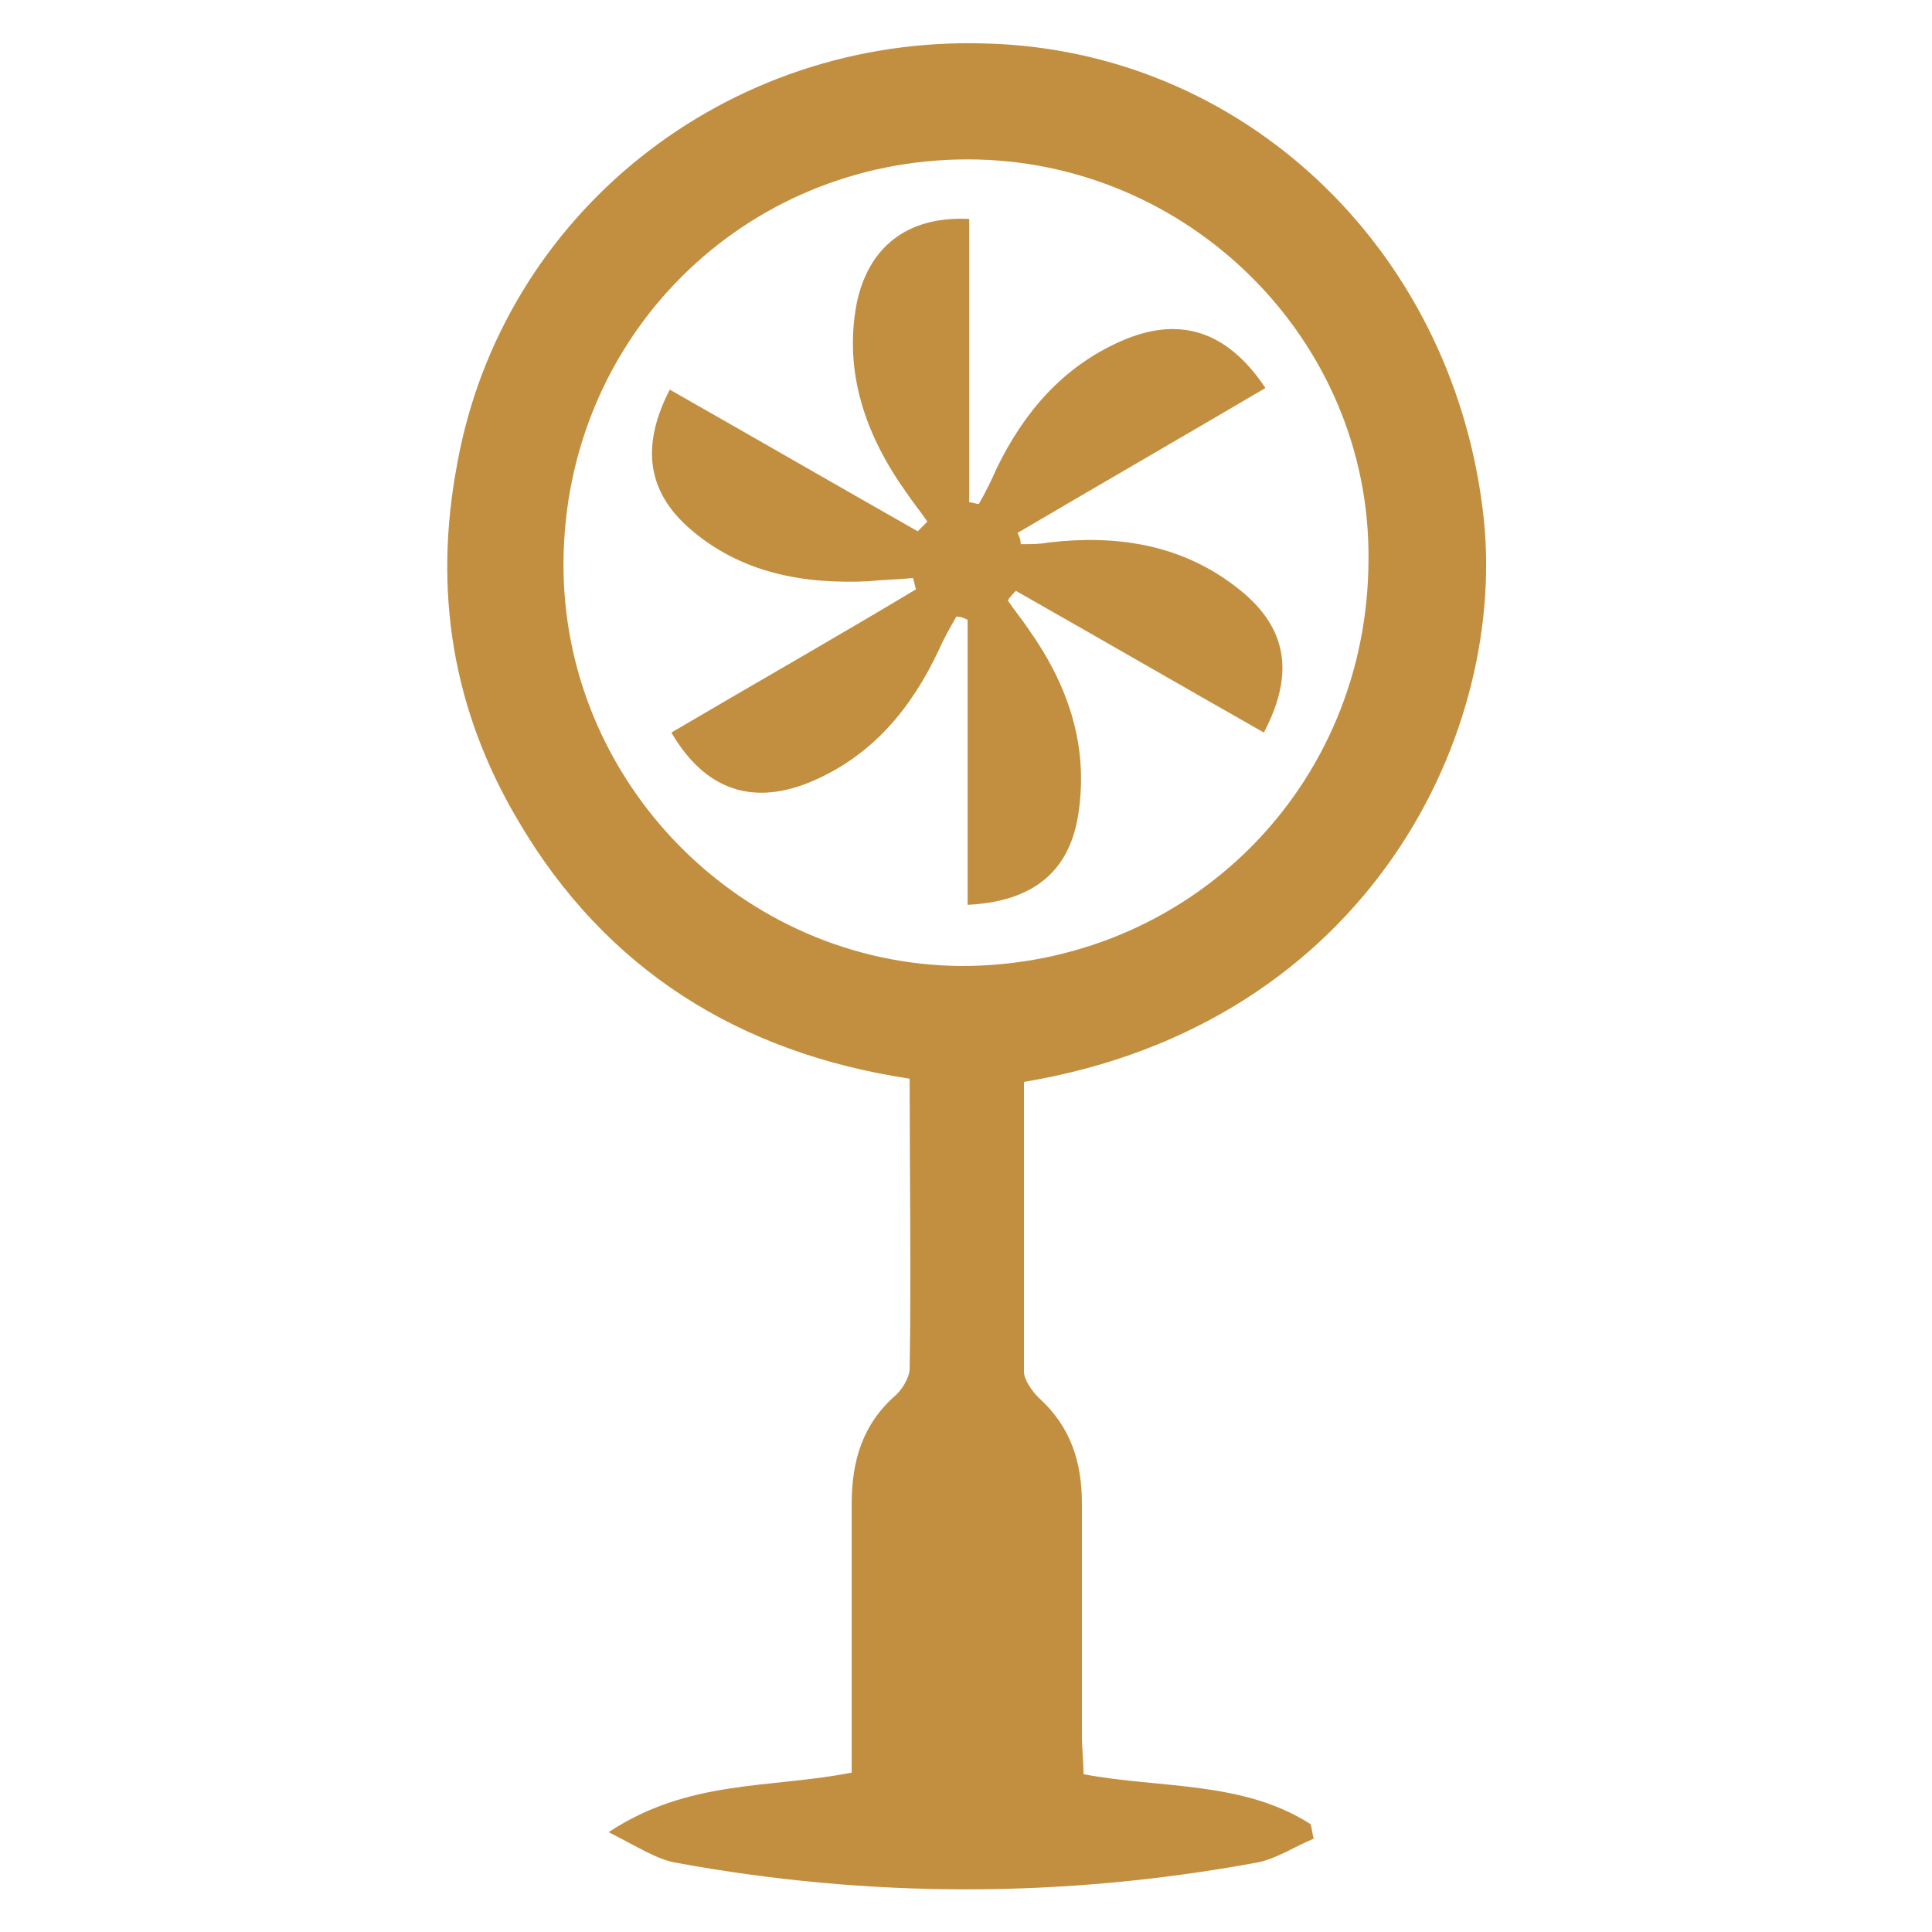
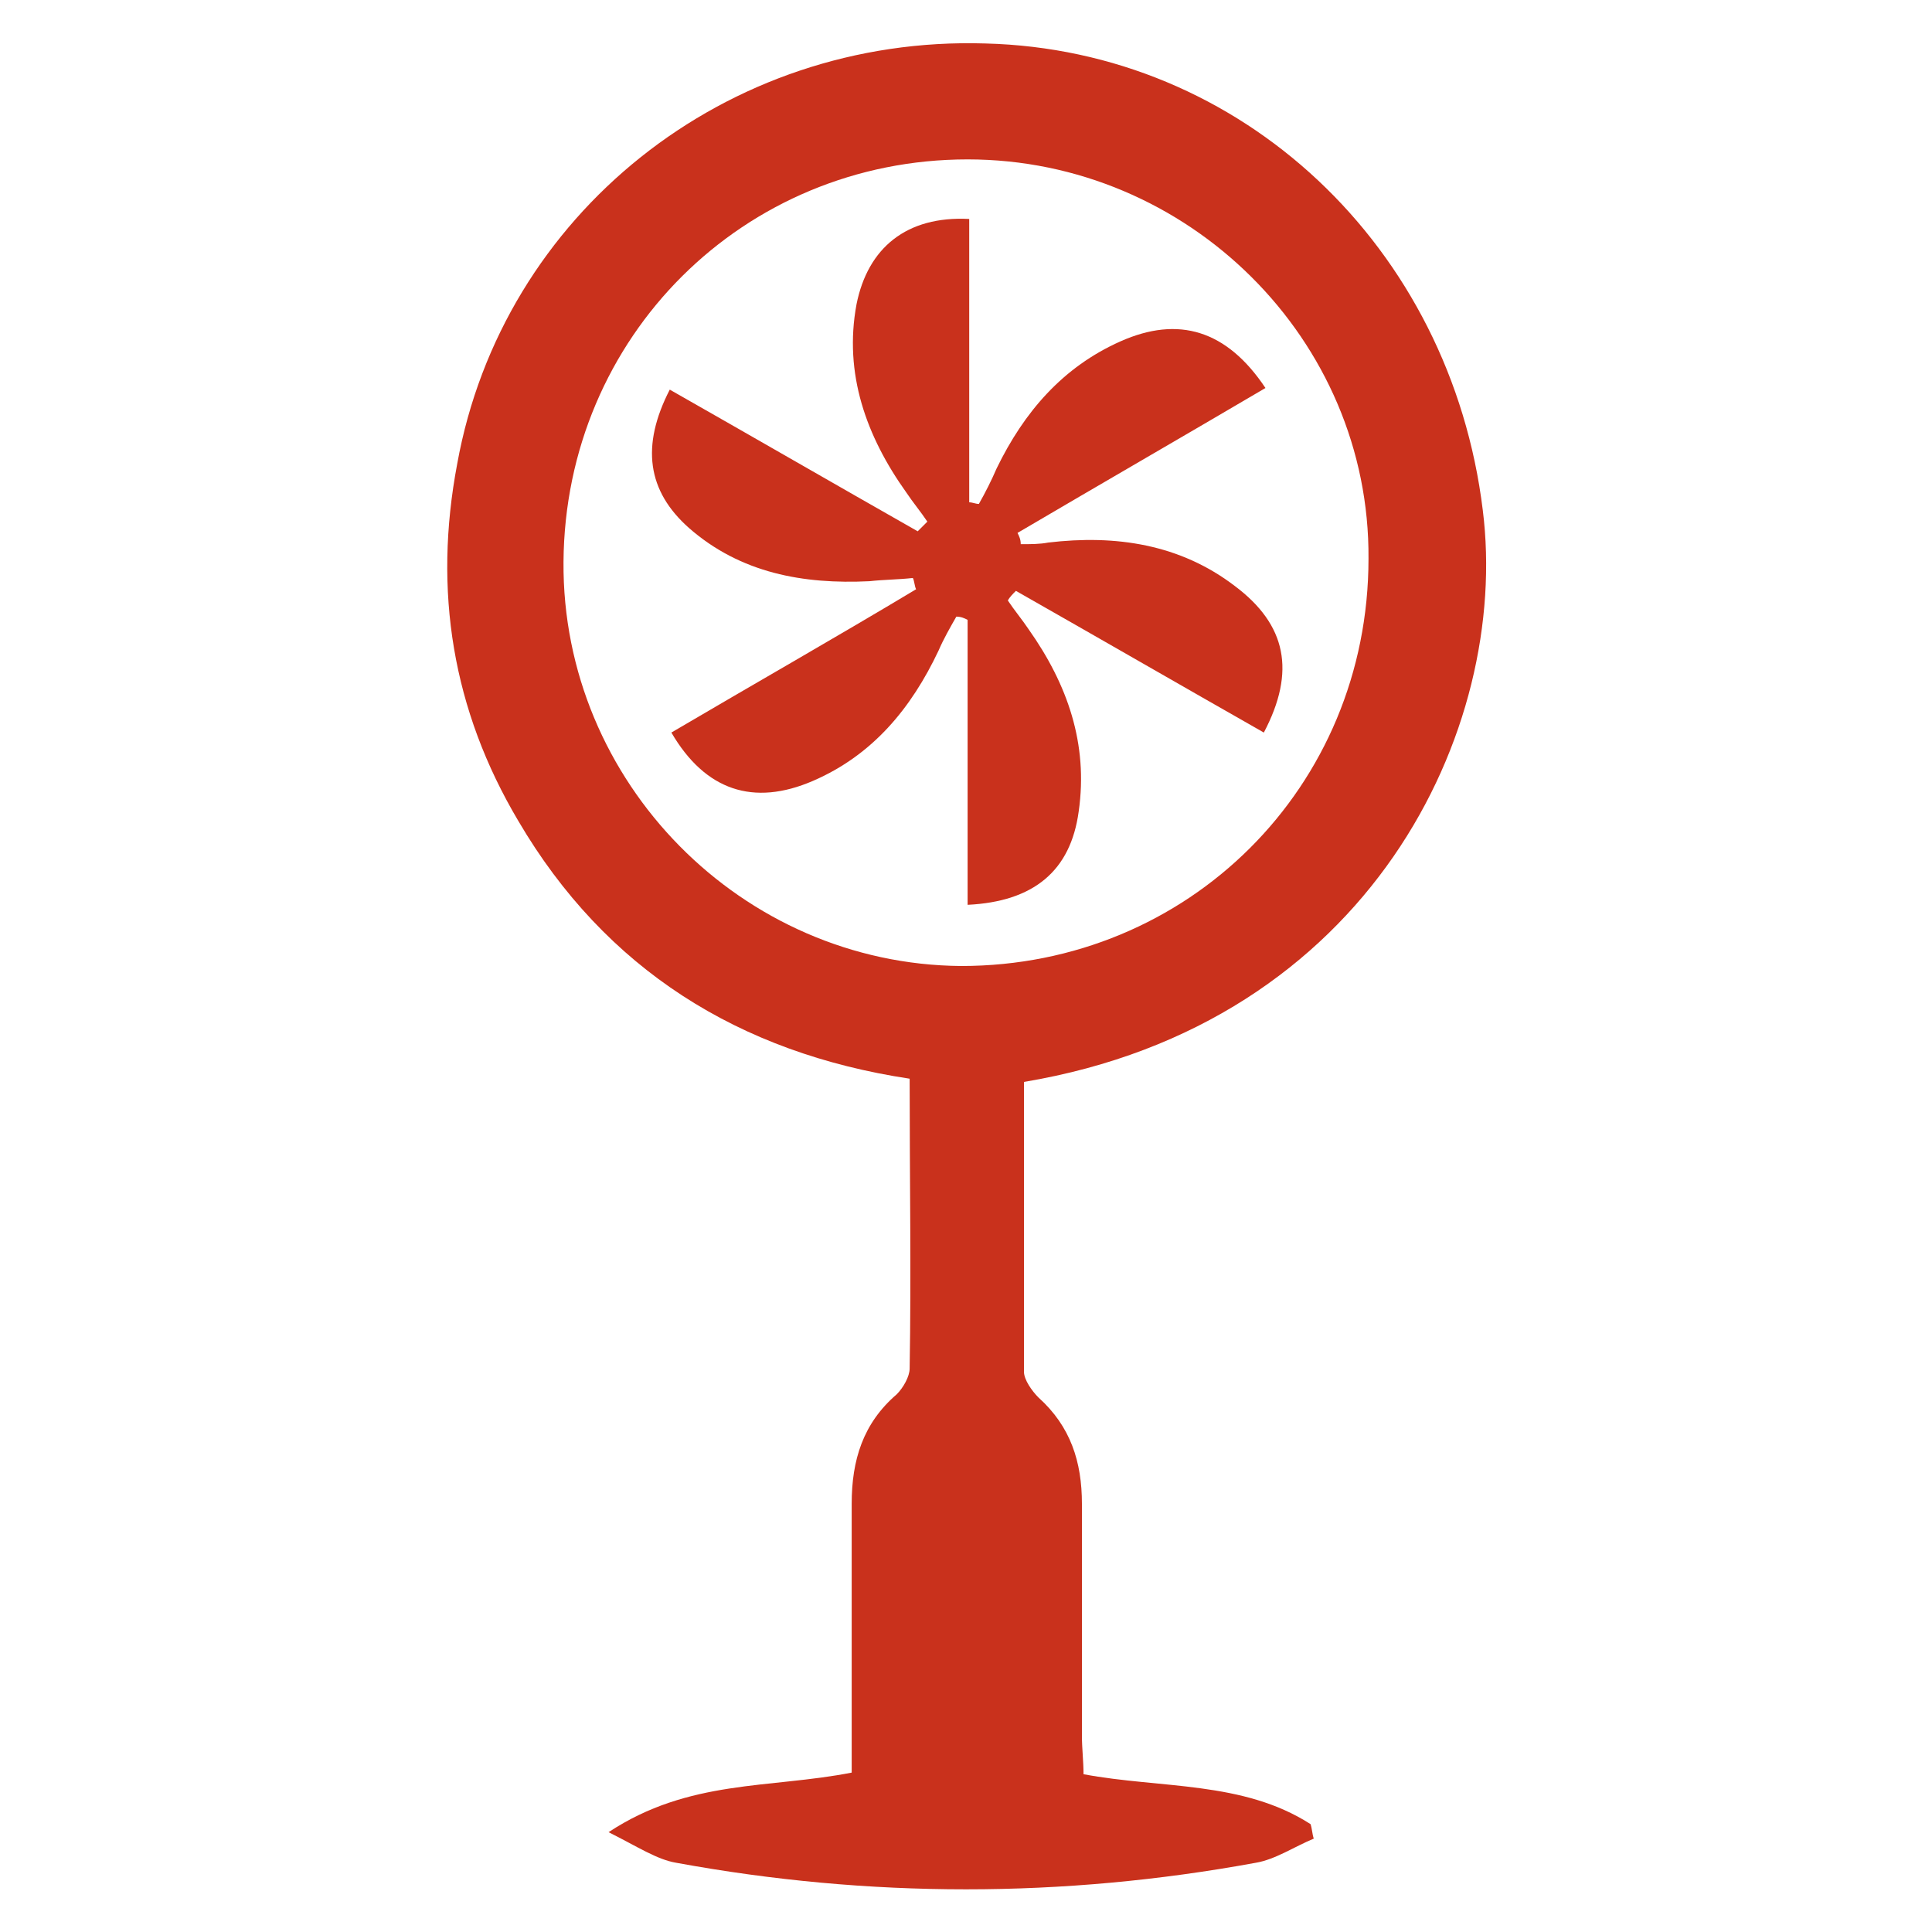
<svg xmlns="http://www.w3.org/2000/svg" version="1.1" id="Layer_1" x="0px" y="0px" viewBox="0 0 120 120" style="enable-background:new 0 0 120 120;" xml:space="preserve">
  <style type="text/css">
- 	.st0{fill:#C28F40;}
+ 	.st0{fill:#c9311c;}
</style>
  <g>
    <path class="st0" d="M81.6,114.2c-1.2,0.5-2.4,1.3-3.6,1.5c-12,2.2-24,2.2-36,0c-1.2-0.2-2.4-1-4.2-1.9c5-3.3,10-2.7,15.1-3.7   c0-2.7,0-5.6,0-8.4c0-2.8,0-5.5,0-8.3c0-2.7,0.7-5,2.8-6.8c0.4-0.4,0.8-1.1,0.8-1.6c0.1-5.9,0-11.9,0-18   c-10.6-1.6-18.9-6.8-24.3-16c-4.1-6.9-5.3-14.3-3.8-22.2C31.2,13.3,45.1,2.2,61.2,2.7c15.9,0.4,28.9,12.6,30.9,29   c1.7,13.6-7,31.9-28.5,35.5c0,6,0,12,0,18c0,0.5,0.5,1.2,0.9,1.6c2,1.8,2.7,4,2.7,6.6c0,4.8,0,9.6,0,14.4c0,0.8,0.1,1.6,0.1,2.4   c4.8,0.9,9.9,0.4,14.1,3.1C81.5,113.6,81.5,113.9,81.6,114.2z M60.1,9.9c-13.9,0-25,11-25.1,25C34.9,48.6,46.1,59.9,59.7,60   C73.8,60,85,48.9,85,34.7C85.1,21.1,73.8,9.9,60.1,9.9z" />
    <path class="st0" d="M62.6,37.3c0.4,0.6,0.9,1.2,1.3,1.8c2.4,3.4,3.7,7.1,3.1,11.3c-0.5,3.7-2.8,5.6-6.9,5.8c0-5.9,0-11.8,0-17.7   c-0.2-0.1-0.4-0.2-0.7-0.2c-0.4,0.7-0.8,1.4-1.1,2.1c-1.7,3.6-4.1,6.5-7.8,8.1c-3.7,1.6-6.7,0.6-8.8-3c5.1-3,10.2-5.9,15.2-8.9   c-0.1-0.2-0.1-0.5-0.2-0.7c-0.9,0.1-1.8,0.1-2.7,0.2c-4.1,0.2-8-0.5-11.2-3.3c-2.6-2.3-3-5.1-1.2-8.6c5.1,2.9,10.3,5.9,15.4,8.8   c0.2-0.2,0.4-0.4,0.6-0.6c-0.4-0.6-0.9-1.2-1.3-1.8c-2.5-3.5-3.9-7.4-3.1-11.7c0.7-3.5,3.1-5.5,7-5.3c0,5.9,0,11.7,0,17.6   c0.2,0,0.4,0.1,0.6,0.1c0.4-0.7,0.8-1.5,1.1-2.2c1.7-3.5,4.1-6.3,7.7-7.9c3.6-1.6,6.6-0.7,9,2.9c-5.1,3-10.3,6-15.4,9   c0.1,0.2,0.2,0.4,0.2,0.7c0.6,0,1.2,0,1.7-0.1c4.2-0.5,8.2,0.1,11.6,2.7c3.2,2.4,3.8,5.3,1.8,9.1c-5.1-2.9-10.3-5.9-15.4-8.8   C62.9,36.9,62.7,37.1,62.6,37.3z" />
  </g>
</svg>
